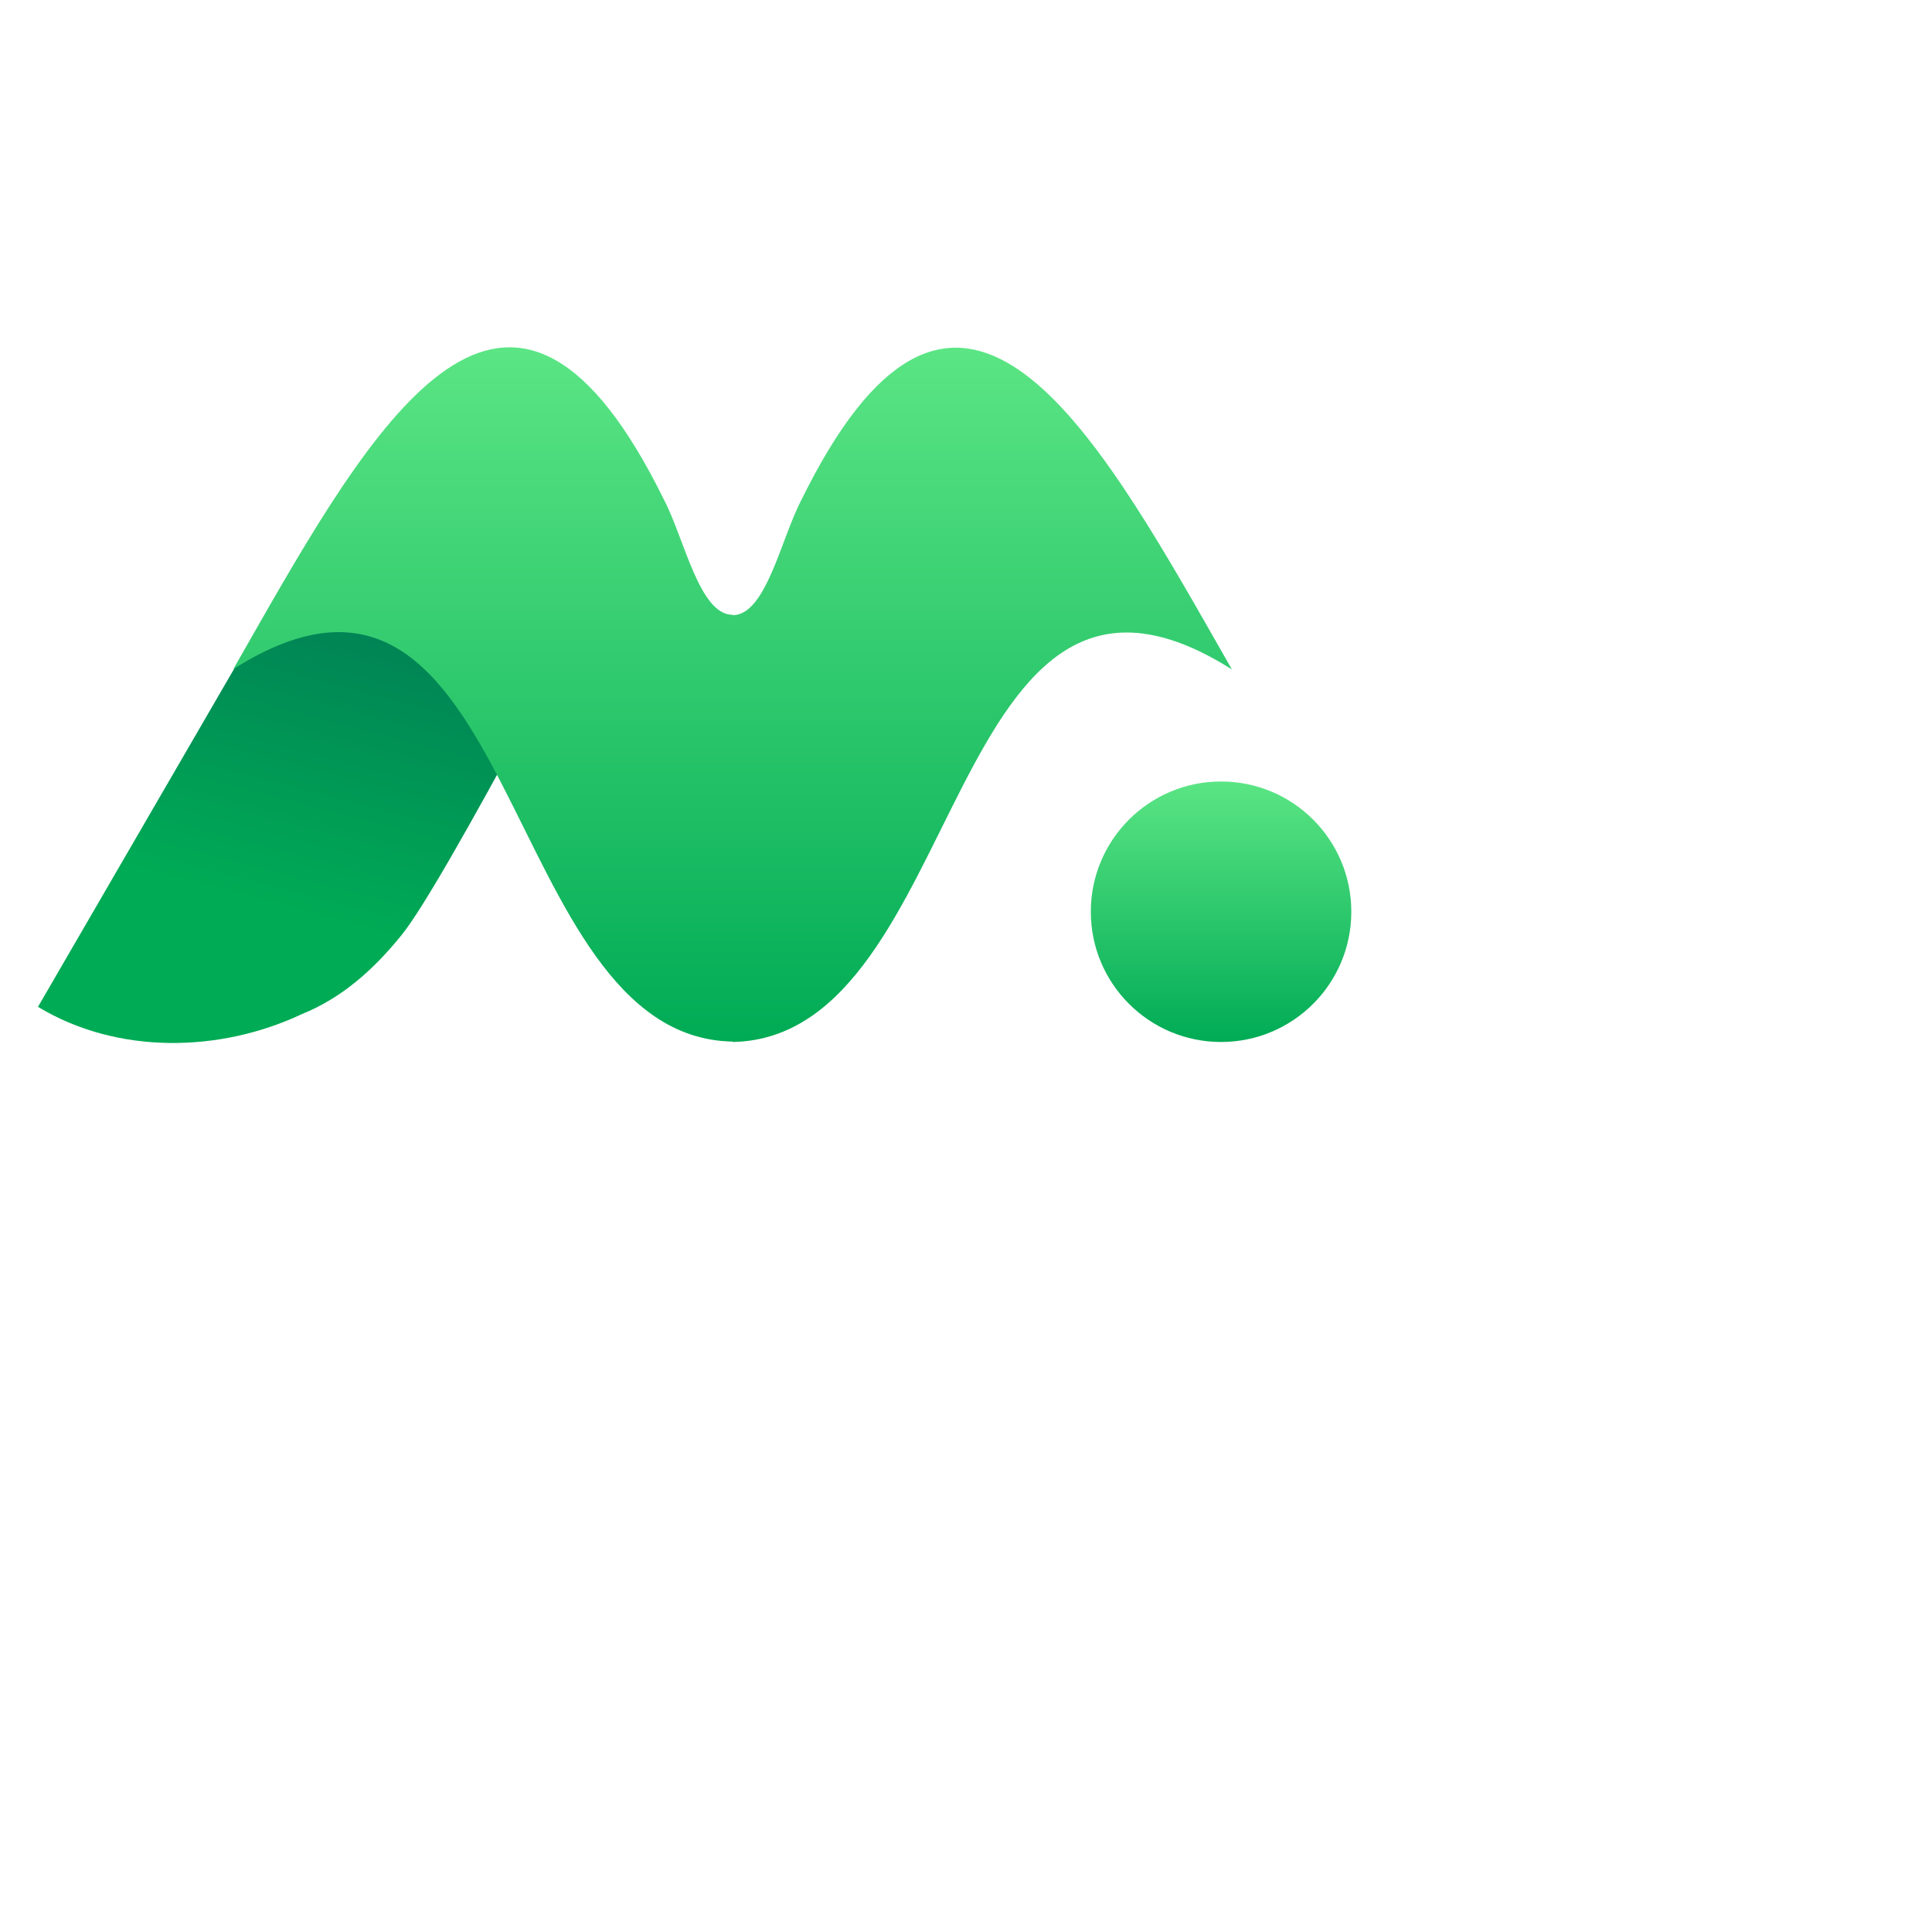
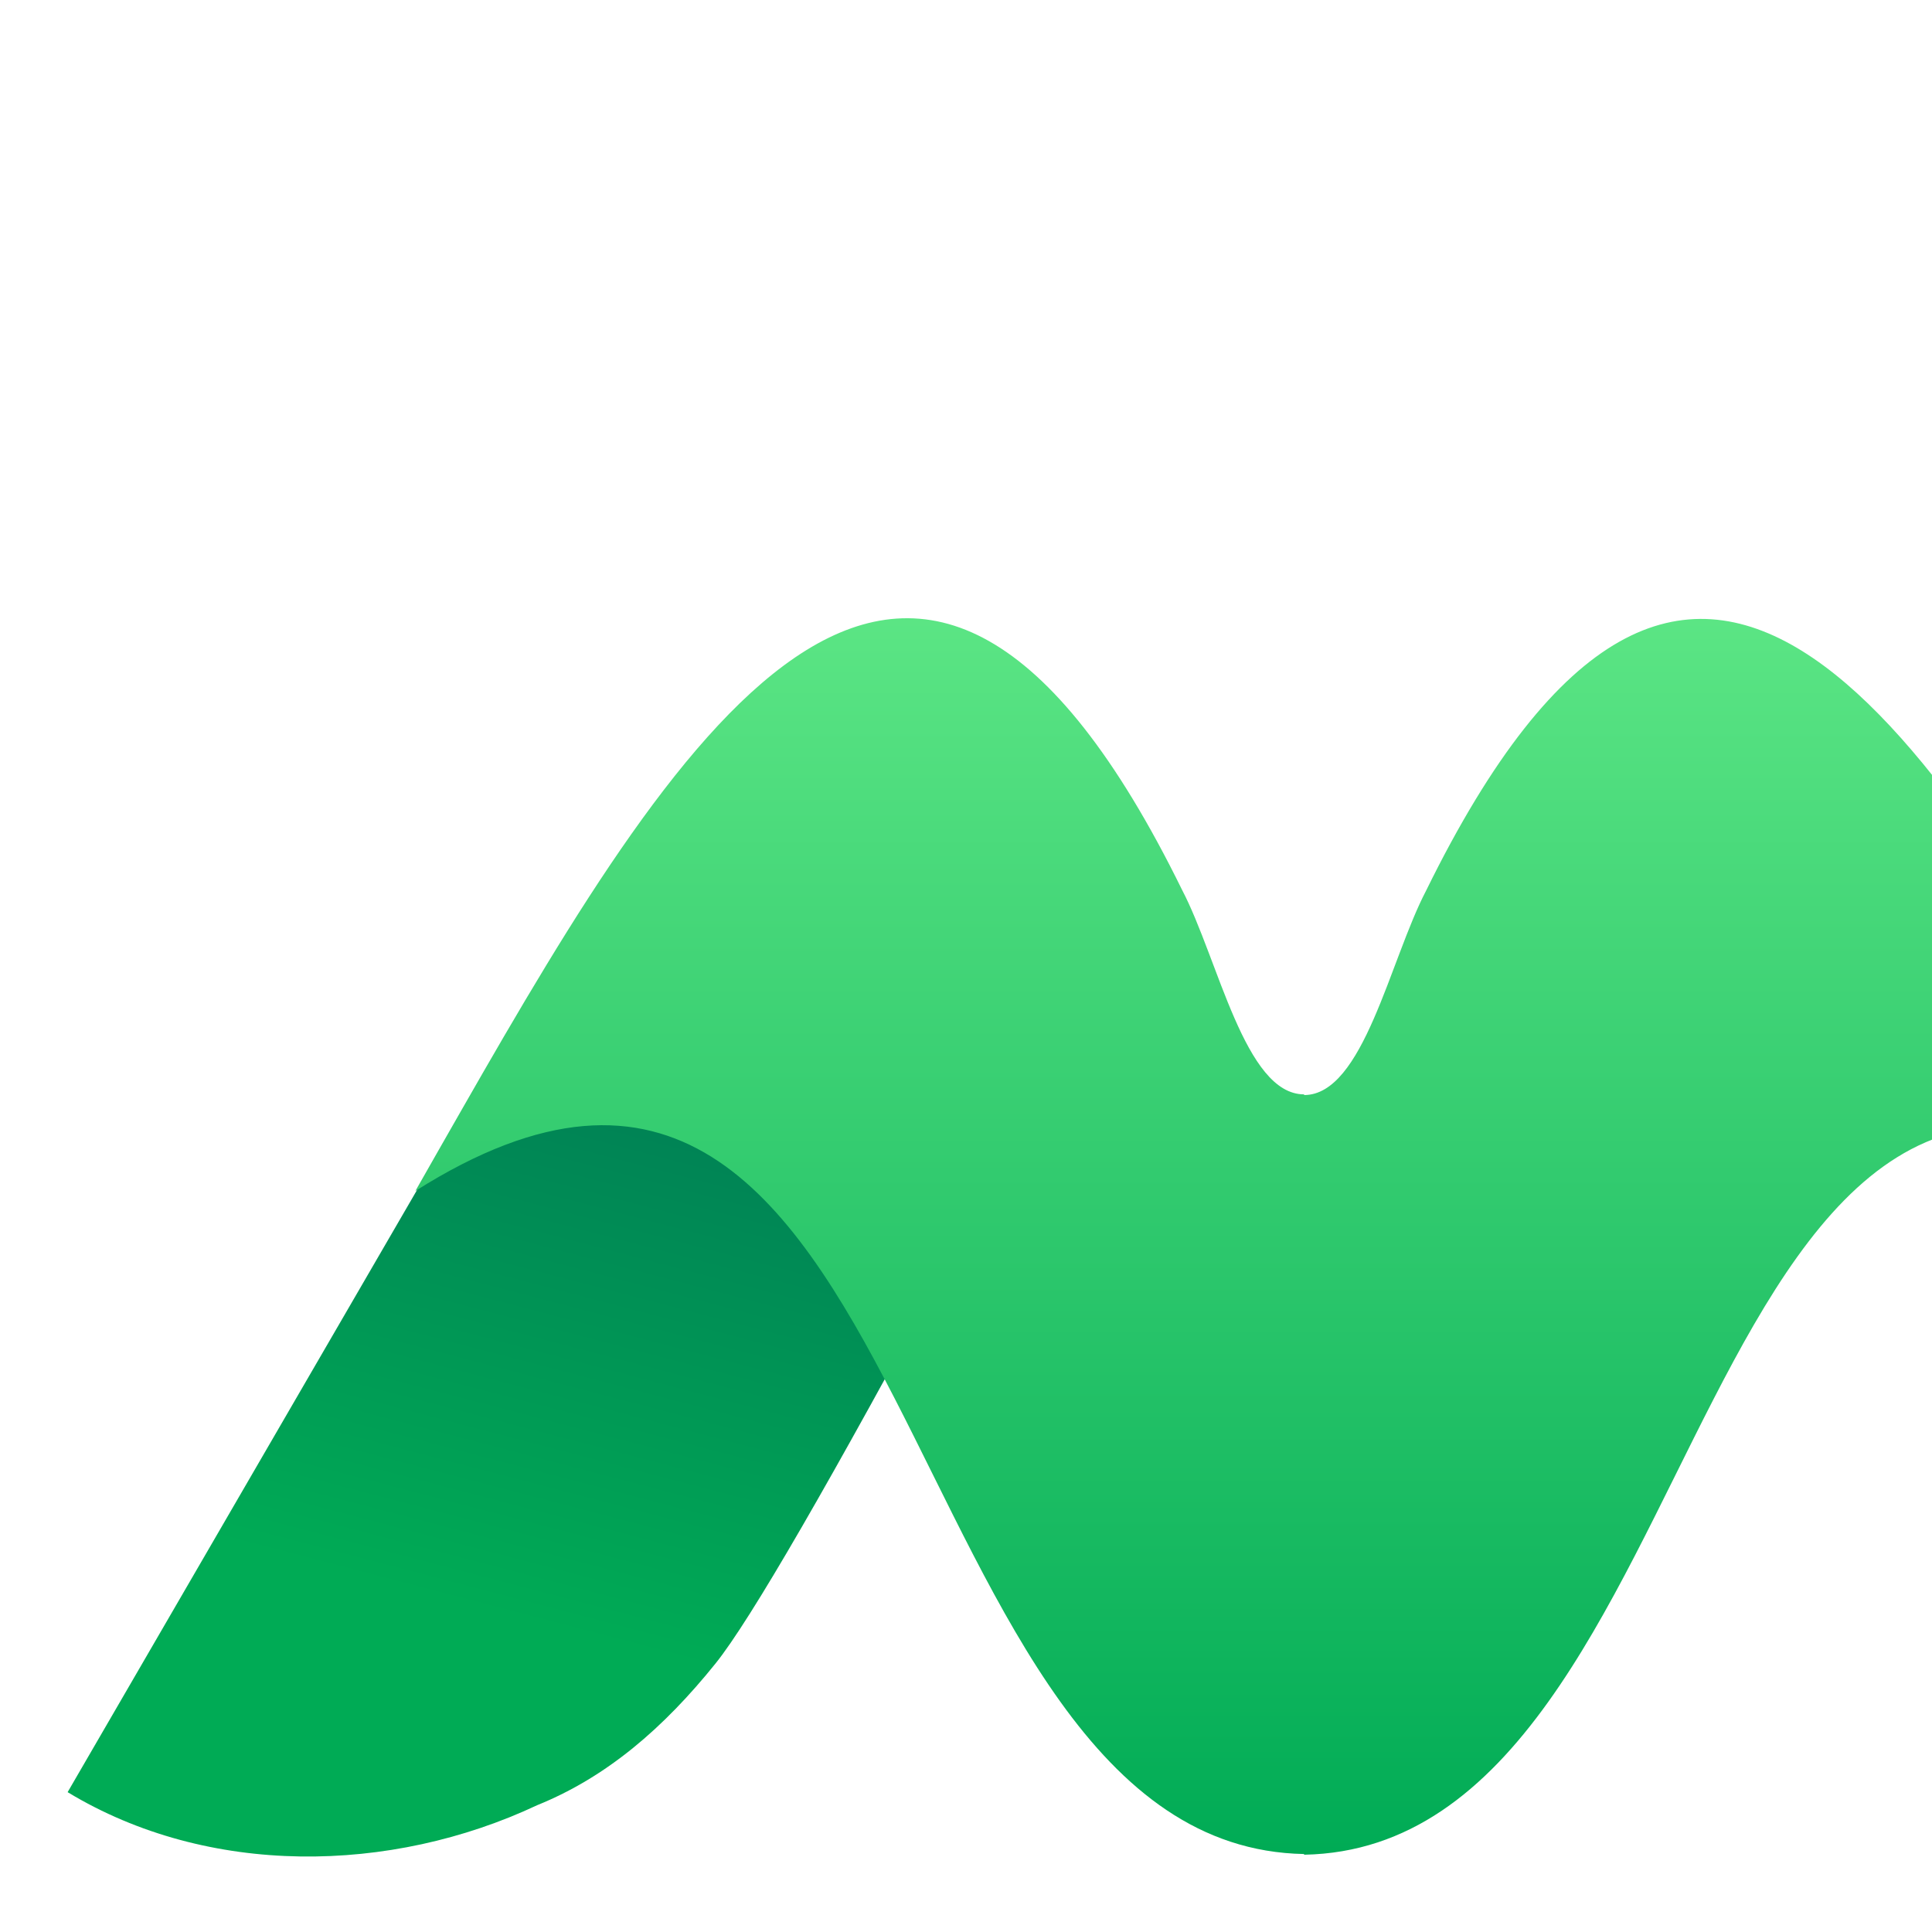
- <svg xmlns="http://www.w3.org/2000/svg" height="712" viewBox="0 0 712 712" width="712">
+ <svg xmlns="http://www.w3.org/2000/svg" height="400" viewBox="0 0 400 400" width="400">
  <linearGradient id="a" x1="100%" x2="80%" y1="8.663%" y2="80%">
    <stop offset="0" stop-color="#007b55" />
    <stop offset="1" stop-color="#00ab55" />
  </linearGradient>
  <linearGradient id="b" x1="80%" x2="80%" y1="0%" y2="100%">
    <stop offset="0" stop-color="#5be584" />
    <stop offset="1" stop-color="#00ab55" />
  </linearGradient>
  <g fill="none" fill-rule="evenodd" transform="translate(14 128)">
    <path d="m92.807 83.107c44.289 22.889 46.308 23.935 46.401 23.98.012.009.642.333 44.793 23.153-26.072 48.54-42.693 77.266-49.868 86.179-10.759 13.37-22.495 23.493-36.93 29.334-30.346 14.262-68.07 14.929-97.202-2.704z" fill="url(#a)" />
    <g fill="url(#b)">
      <path d="m430.31 101.726c-46.271-80.956-94.1-157.228-149.043-45.344-7.516 14.383-12.995 42.337-25.267 42.337v-.142c-12.272 0-17.749-27.953-25.265-42.337-54.945-111.885-102.774-35.612-149.045 45.344-3.482 6.105-6.827 11.932-9.69 16.996 106.038-67.127 97.11 135.666 184 137.278v.142c86.891-1.611 77.962-204.405 184-137.28-2.861-5.062-6.206-10.889-9.69-16.994" />
      <path d="m436 256c26.509 0 48-21.491 48-48s-21.491-48-48-48-48 21.491-48 48 21.491 48 48 48" />
    </g>
  </g>
</svg>
